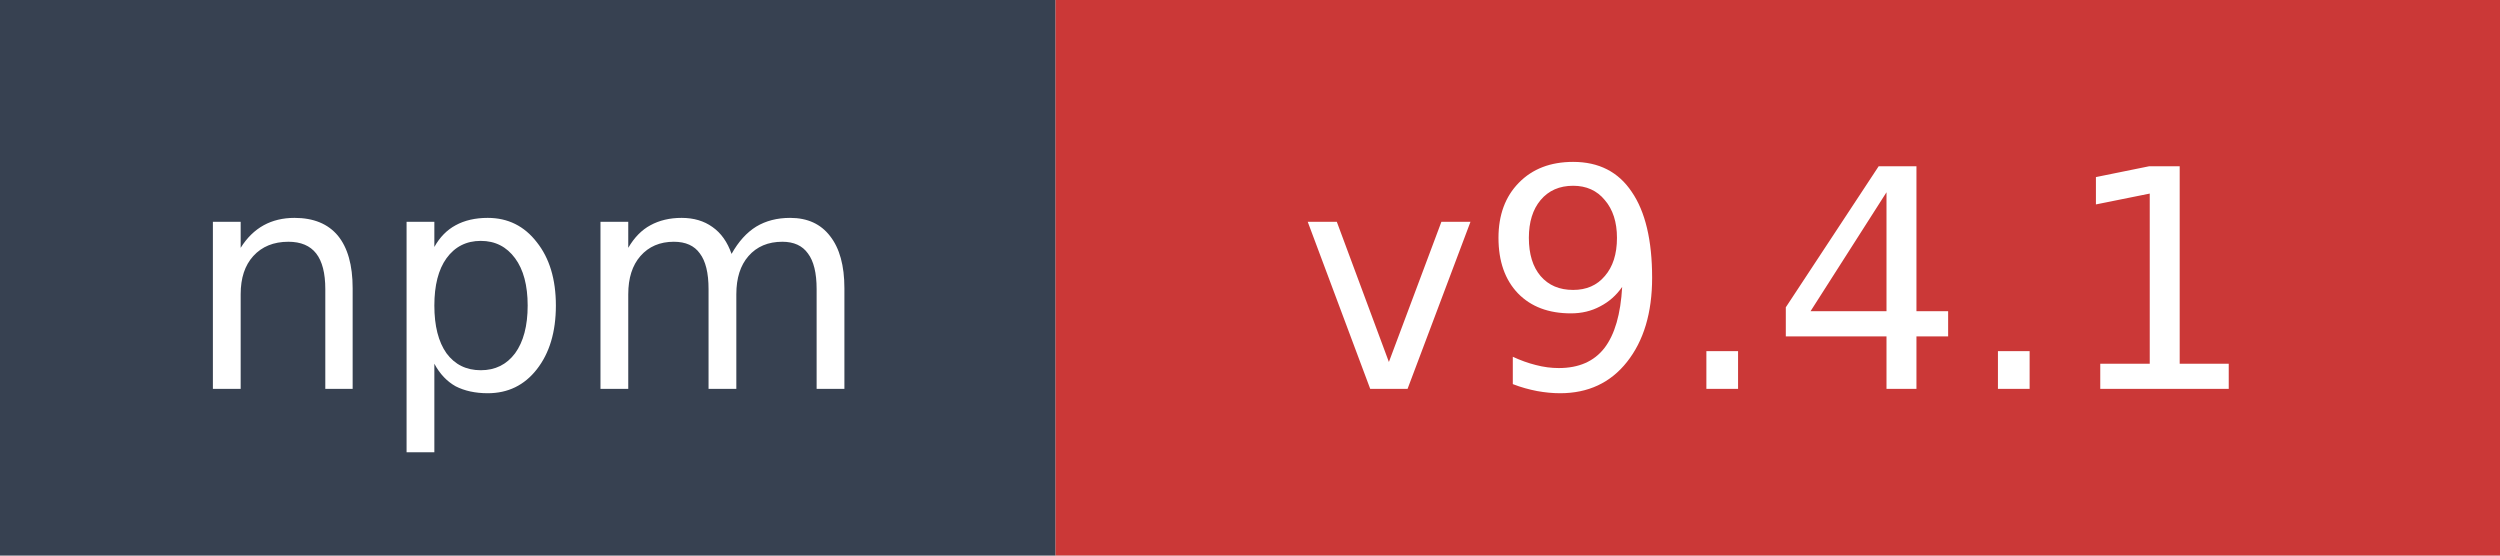
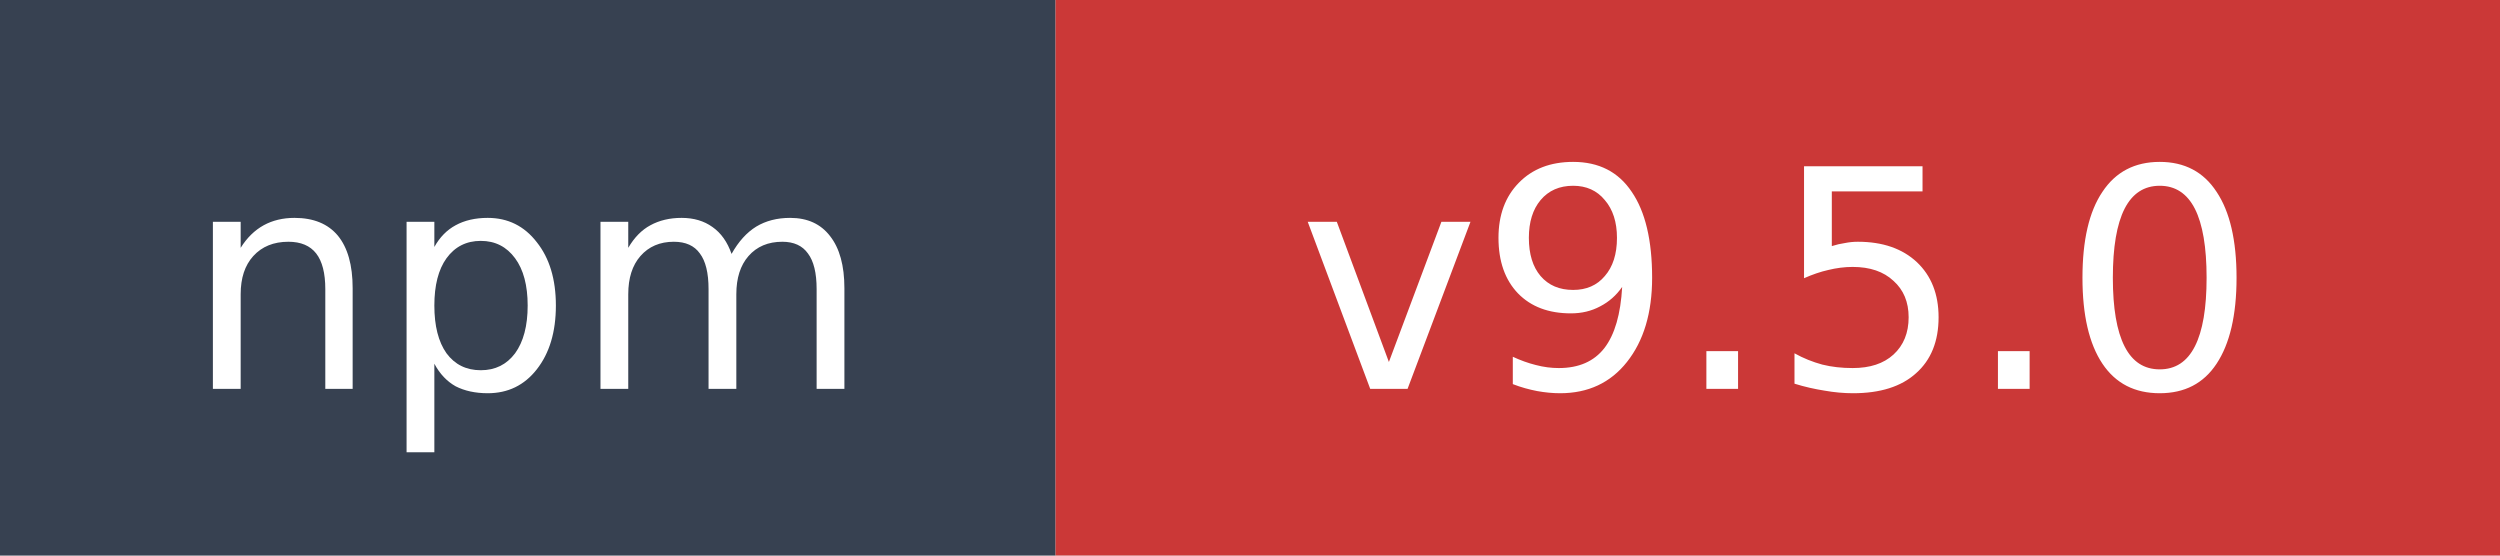
- <svg xmlns="http://www.w3.org/2000/svg" width="90" height="20" role="img" aria-label="npm: v9.4.1">
+ <svg xmlns="http://www.w3.org/2000/svg" width="90" height="20" role="img" aria-label="npm: v9.5.0">
  <rect width="38" height="20" fill="#374151" />
  <rect x="38" width="52" height="20" fill="#cb3837" />
  <text x="19" y="14" fill="#ffffff" font-family="Verdana,Geneva,DejaVu Sans,sans-serif" font-size="11" text-anchor="middle">npm</text>
-   <text x="64" y="14" fill="#ffffff" font-family="Verdana,Geneva,DejaVu Sans,sans-serif" font-size="11" text-anchor="middle">v9.4.1</text>
+   <text x="64" y="14" fill="#ffffff" font-family="Verdana,Geneva,DejaVu Sans,sans-serif" font-size="11" text-anchor="middle">v9.5.0</text>
</svg>
